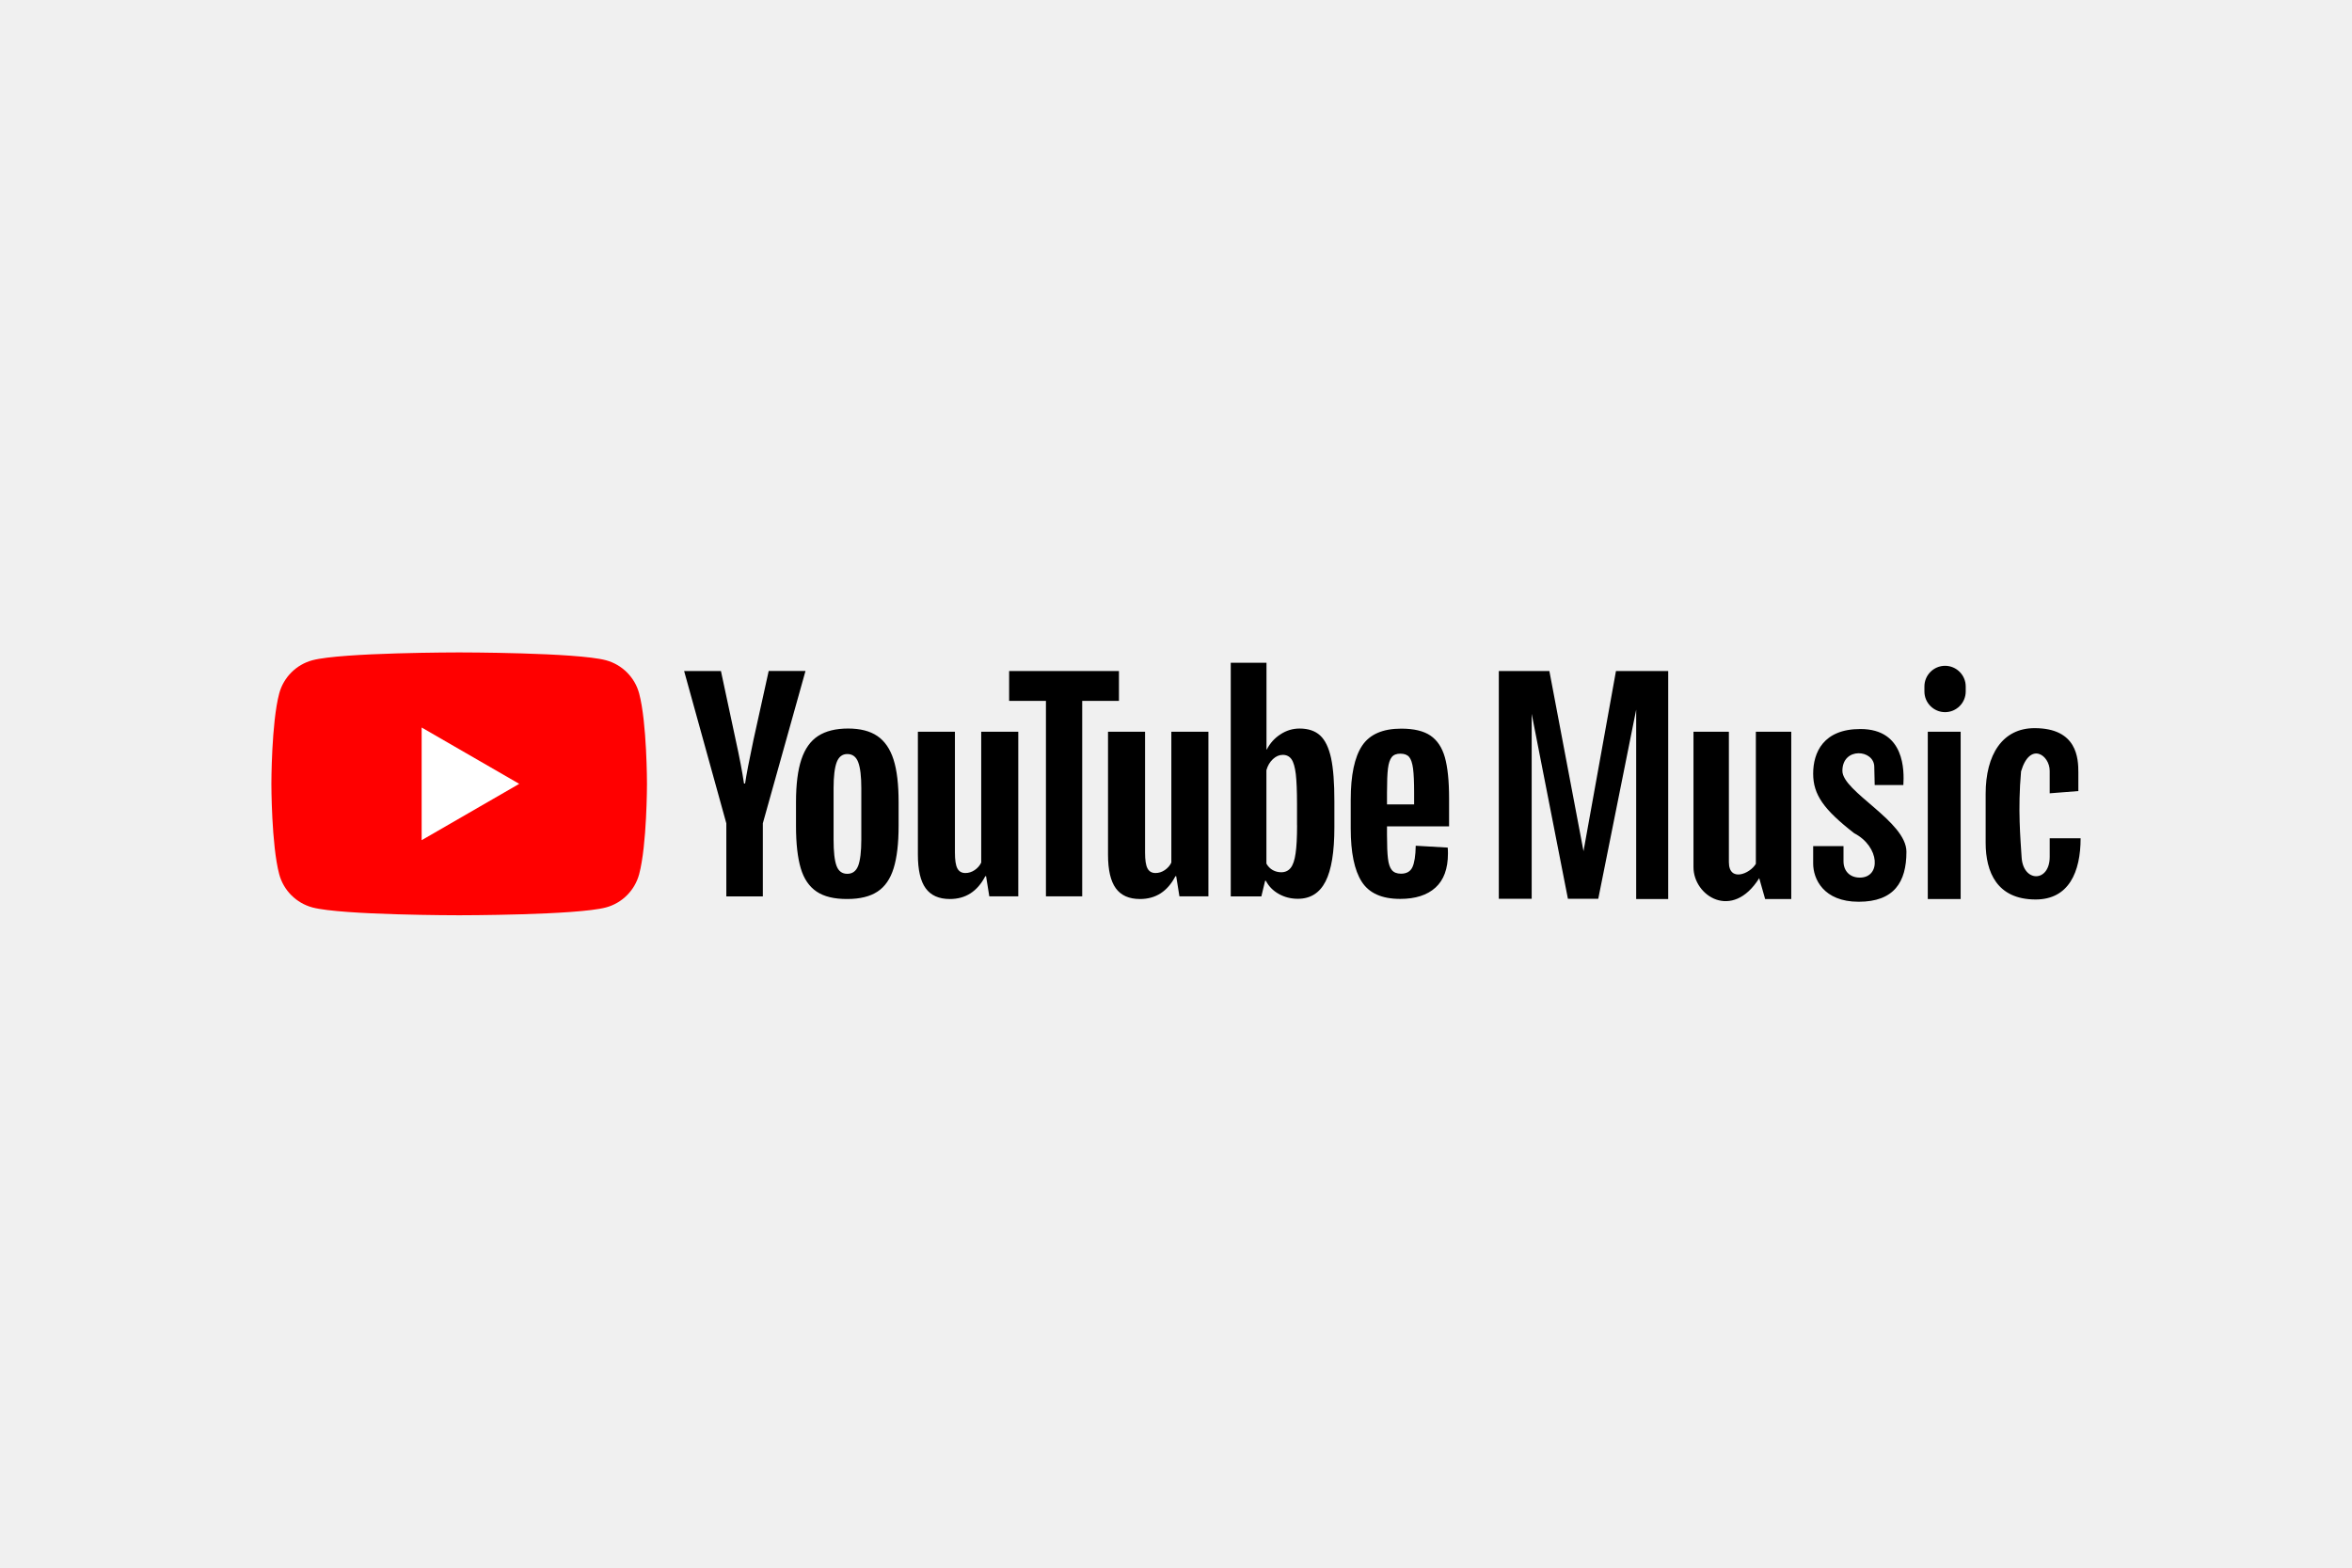
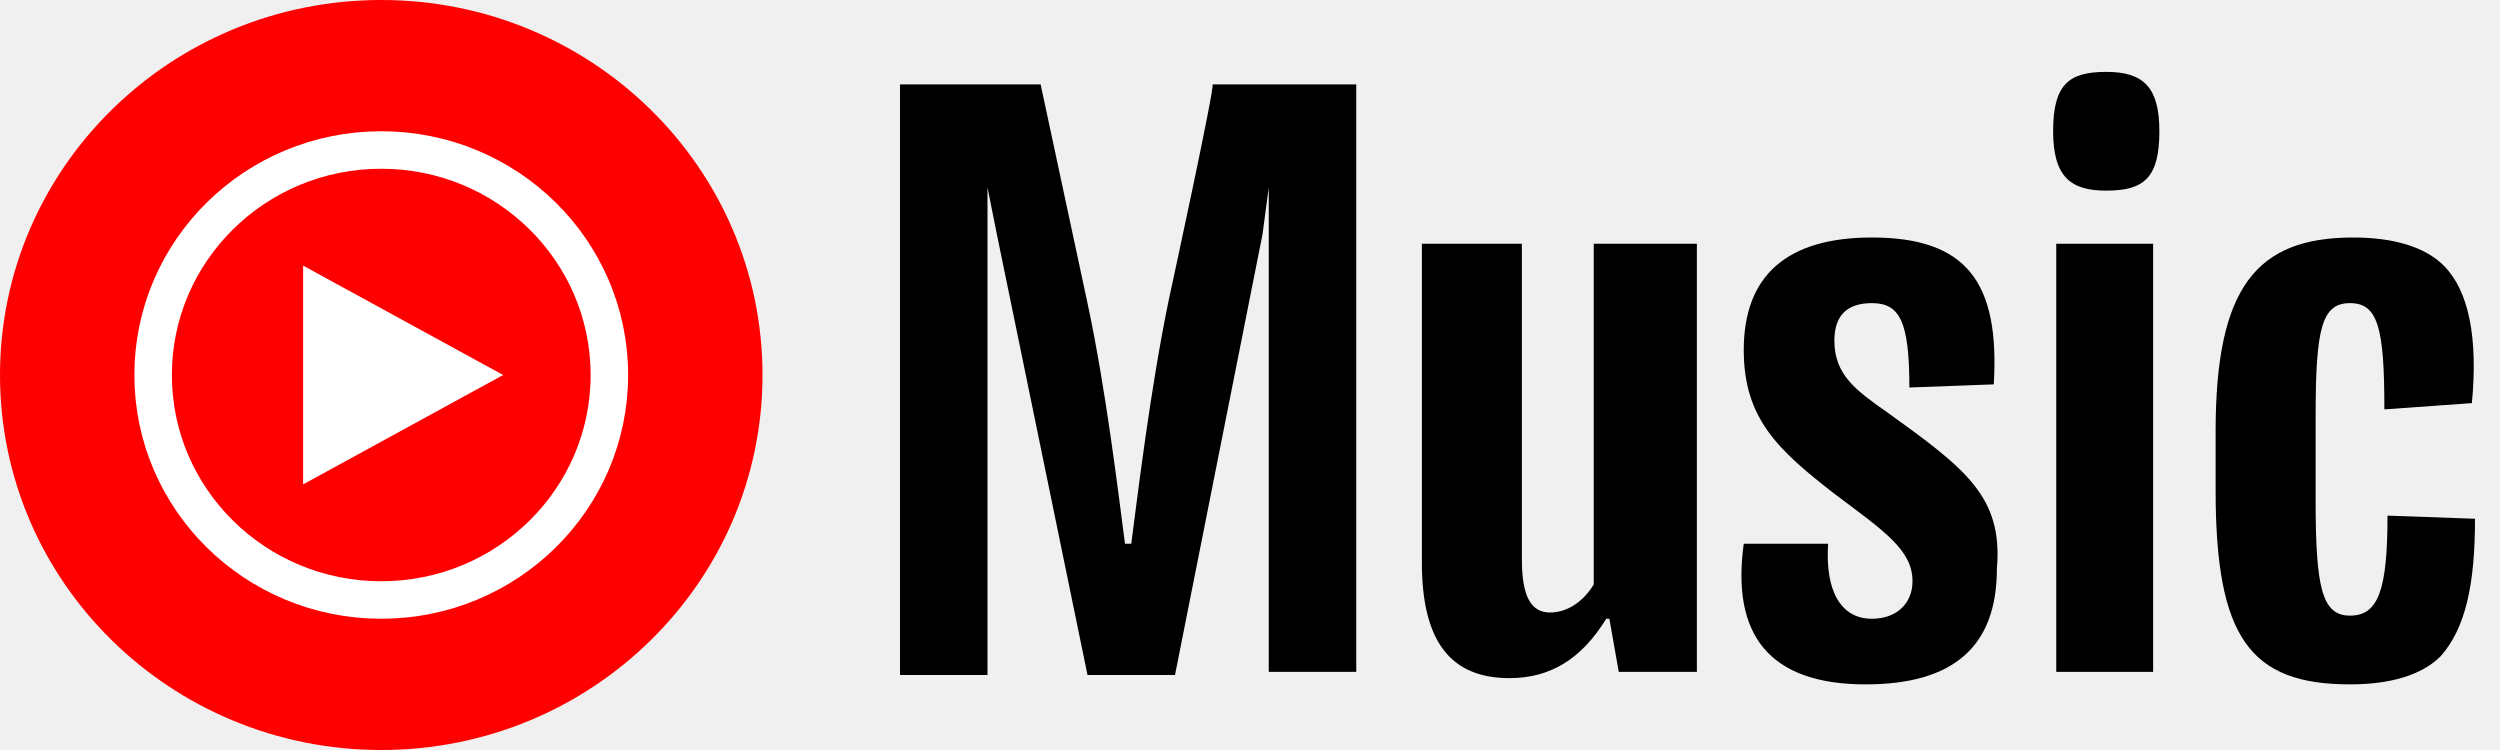
- <svg xmlns="http://www.w3.org/2000/svg" height="800" width="1200" viewBox="-18.75 -10 162.5 60">
-   <path d="M25.409 13.754c-.297-1.115-1.177-1.994-2.295-2.295-2.023-.541-10.139-.541-10.139-.541s-8.112 0-10.139.541c-1.115.297-1.994 1.177-2.295 2.295C0 15.777 0 20 0 20s0 4.223.541 6.246c.297 1.115 1.177 1.994 2.295 2.295 2.027.541 10.139.541 10.139.541s8.116 0 10.139-.541c1.115-.297 1.994-1.177 2.295-2.295.541-2.023.541-6.246.541-6.246s0-4.223-.541-6.246z" fill="red" />
-   <path fill="#FFF" d="M10.382 16.107v7.786L17.124 20z" />
-   <path d="M37.666 27.443c-.512-.347-.879-.883-1.094-1.614-.215-.731-.326-1.701-.326-2.915v-1.651c0-1.226.124-2.209.372-2.952.248-.743.636-1.284 1.16-1.622.524-.339 1.214-.512 2.068-.512.842 0 1.515.173 2.023.52.508.347.879.888 1.115 1.622.235.735.351 1.717.351 2.939v1.651c0 1.214-.116 2.188-.343 2.923-.227.735-.599 1.276-1.115 1.614-.512.339-1.21.512-2.089.512-.9.005-1.61-.168-2.122-.515zm2.877-1.783c.14-.372.215-.978.215-1.816v-3.546c0-.817-.07-1.412-.215-1.792-.14-.376-.392-.566-.751-.566-.347 0-.59.19-.735.566-.14.376-.215.974-.215 1.792v3.546c0 .842.066 1.449.202 1.816.136.372.384.557.743.557.364 0 .612-.186.756-.557zm36.535-2.717v.574c0 .731.021 1.276.066 1.643.041.363.132.632.268.797.136.165.347.252.632.252.384 0 .648-.149.788-.446.14-.297.219-.793.231-1.486l2.209.128c.012.099.017.235.017.409 0 1.053-.289 1.837-.863 2.357-.574.52-1.387.78-2.44.78-1.263 0-2.147-.396-2.654-1.189-.508-.793-.76-2.015-.76-3.674v-1.986c0-1.709.264-2.952.788-3.74.524-.784 1.424-1.177 2.7-1.177.879 0 1.552.161 2.023.483.471.322.801.822.995 1.503.19.681.289 1.622.289 2.82v1.949h-4.289zm.326-4.788c-.128.161-.215.425-.26.788-.045.363-.066.921-.066 1.66v.817h1.874v-.817c0-.731-.025-1.284-.074-1.66-.05-.376-.14-.644-.268-.797-.128-.153-.33-.231-.603-.231-.273-.004-.475.079-.603.24zm-45.972 4.574l-2.915-10.523h2.543l1.02 4.768c.26 1.177.45 2.176.574 3.005h.074c.087-.594.277-1.589.574-2.989l1.057-4.789h2.543l-2.948 10.527v5.049h-2.522zM51.603 16.4v11.373h-2.002l-.223-1.391h-.054c-.545 1.053-1.362 1.577-2.448 1.577-.755 0-1.313-.248-1.672-.743s-.537-1.267-.537-2.32V16.4h2.559v8.351c0 .508.054.871.165 1.086.111.215.297.326.557.326.223 0 .438-.066.64-.202s.355-.31.454-.52V16.4zm13.136 0v11.373h-2.002l-.223-1.391h-.054c-.545 1.053-1.362 1.577-2.448 1.577-.755 0-1.313-.248-1.672-.743s-.537-1.267-.537-2.32V16.4h2.559v8.351c0 .508.054.871.165 1.086.111.215.297.326.557.326.223 0 .438-.066.64-.202s.355-.31.454-.52V16.4z" />
-   <path d="M58.563 14.266H56.02v13.508h-2.506V14.266h-2.543v-2.06h7.588v2.06zm14.651 3.955c-.157-.718-.405-1.238-.751-1.56-.347-.322-.822-.483-1.428-.483-.471 0-.908.132-1.317.4-.409.264-.722.615-.945 1.049h-.021v-5.994h-2.469v16.145h2.114l.26-1.077h.054c.198.384.495.685.892.908.396.223.834.334 1.317.334.867 0 1.503-.4 1.911-1.197.409-.797.611-2.043.611-3.74v-1.8c.003-1.272-.075-2.267-.228-2.985zm-2.349 4.64c0 .83-.033 1.478-.103 1.949-.066.471-.182.805-.343 1.003-.161.198-.376.297-.648.297-.211 0-.405-.05-.586-.149-.178-.099-.326-.248-.438-.446v-6.461c.087-.31.235-.561.446-.76.211-.198.438-.297.685-.297.26 0 .462.103.603.305.14.202.239.549.297 1.028.054.483.083 1.168.083 2.06v1.47h.004zm13.938 5.082h2.271V15.162l2.504 12.781h2.096l2.62-13.072v13.088h2.213V12.206h-3.61l-2.242 12.447-2.358-12.447h-3.494zm18.4.016h1.805V16.4h-2.446v9.127c-.408.699-1.863 1.281-1.863-.116v-9.01h-2.446v9.36c0 1.98 2.679 3.727 4.542.757zM114.441 16.4h2.271v11.559h-2.271zm1.194-1.354c-.785 0-1.427-.642-1.427-1.427v-.349c0-.785.642-1.427 1.427-1.427s1.427.642 1.427 1.427v.349c-.001.785-.642 1.427-1.427 1.427zm-4.862 5.037h1.98c.058-.961.116-3.872-2.97-3.872-2.562 0-3.261 1.63-3.261 3.086s.738 2.484 2.834 4.115c1.786.932 1.863 3.067.388 3.067-.699 0-1.126-.466-1.126-1.126v-1.048h-2.096v1.203c0 1.048.699 2.64 3.144 2.64 2.446 0 3.3-1.359 3.3-3.455s-4.425-4.154-4.425-5.59c0-1.669 2.203-1.485 2.203-.272zm10.112-.942c-.233 2.64-.039 4.658.039 5.939.106 1.744 1.941 1.747 1.941-.039V23.76H125c0 2.329-.815 4.231-3.106 4.231-2.679 0-3.455-1.902-3.455-3.921v-3.377c0-2.717 1.165-4.542 3.377-4.542 2.95 0 3.028 2.096 3.028 3.067v1.281l-1.98.155v-1.553c.001-1.086-1.358-2.056-1.979.04z" />
-   <path fill="none" d="M0 0h125v40H0z" />
+ <svg xmlns="http://www.w3.org/2000/svg" version="1.1" id="Layer_1" x="0px" y="0px" viewBox="0 0 80 24" style="enable-background:new 0 0 80 24;" xml:space="preserve">
+   <style type="text/css">
+ 	.st0{fill:#FF0000;}
+ 	.st1{fill:#FF0000;stroke:#FFFFFF;stroke-width:1.2;}
+ 	.st2{fill:#FFFFFF;}
+ </style>
+   <ellipse class="st0" cx="12.2" cy="12" rx="12.2" ry="12" />
+   <ellipse class="st1" cx="12.2" cy="12" rx="7.3" ry="7.2" />
+   <polygon class="st2" points="9.7,15.5 16.1,12 9.7,8.5 " />
+   <path d="M37.4,9.6c-0.6,2.9-1,6.3-1.2,7.8H36c-0.2-1.5-0.6-4.9-1.2-7.7l-1.5-7h-4.5v18.9h2.8V6l0.3,1.5l2.9,14.1h2.8l2.8-14.1  L40.6,6v15.5h2.8V2.7h-4.6C38.9,2.7,37.4,9.6,37.4,9.6z" />
+   <path d="M51,18.7c-0.3,0.5-0.8,0.9-1.4,0.9c-0.6,0-0.9-0.5-0.9-1.7V7.8h-3.2V18c0,2.5,0.9,3.7,2.8,3.7c1.3,0,2.3-0.6,3.1-1.9h0.1  l0.3,1.7h2.5V7.8H51L51,18.7L51,18.7L51,18.7z" />
+   <path d="M60.4,13.2c-1-0.7-1.7-1.2-1.7-2.3c0-0.8,0.4-1.2,1.2-1.2c0.9,0,1.2,0.6,1.2,2.7l2.7-0.1c0.2-3.3-0.9-4.7-3.9-4.7  c-2.7,0-4.1,1.2-4.1,3.6c0,2.2,1.1,3.2,2.9,4.6c1.6,1.2,2.5,1.8,2.5,2.8c0,0.7-0.5,1.2-1.3,1.2c-1,0-1.5-0.9-1.4-2.4l-2.7,0  c-0.4,2.9,0.8,4.5,3.9,4.5c2.8,0,4.2-1.2,4.2-3.7C64.1,15.9,62.9,15,60.4,13.2z" />
+   <polygon points="68.9,7.8 65.8,7.8 65.8,21.5 68.9,21.5 68.9,7.8 " />
+   <path d="M67.4,2.3c-1.2,0-1.7,0.4-1.7,1.9c0,1.5,0.6,1.9,1.7,1.9c1.2,0,1.7-0.4,1.7-1.9C69.1,2.8,68.6,2.3,67.4,2.3z" />
+   <path d="M79.2,16.6l-2.8-0.1c0,2.4-0.3,3.2-1.2,3.2c-0.9,0-1.1-0.9-1.1-3.7v-2.7c0-2.8,0.2-3.6,1.1-3.6c0.9,0,1.1,0.8,1.1,3.4  l2.8-0.2c0.2-2.1-0.1-3.6-0.9-4.4c-0.6-0.6-1.6-0.9-2.9-0.9c-3.1,0-4.4,1.6-4.4,6.2v1.9c0,4.7,1.1,6.2,4.3,6.2  c1.3,0,2.3-0.3,2.9-0.9C78.9,20.1,79.2,18.7,79.2,16.6L79.2,16.6z" />
</svg>
